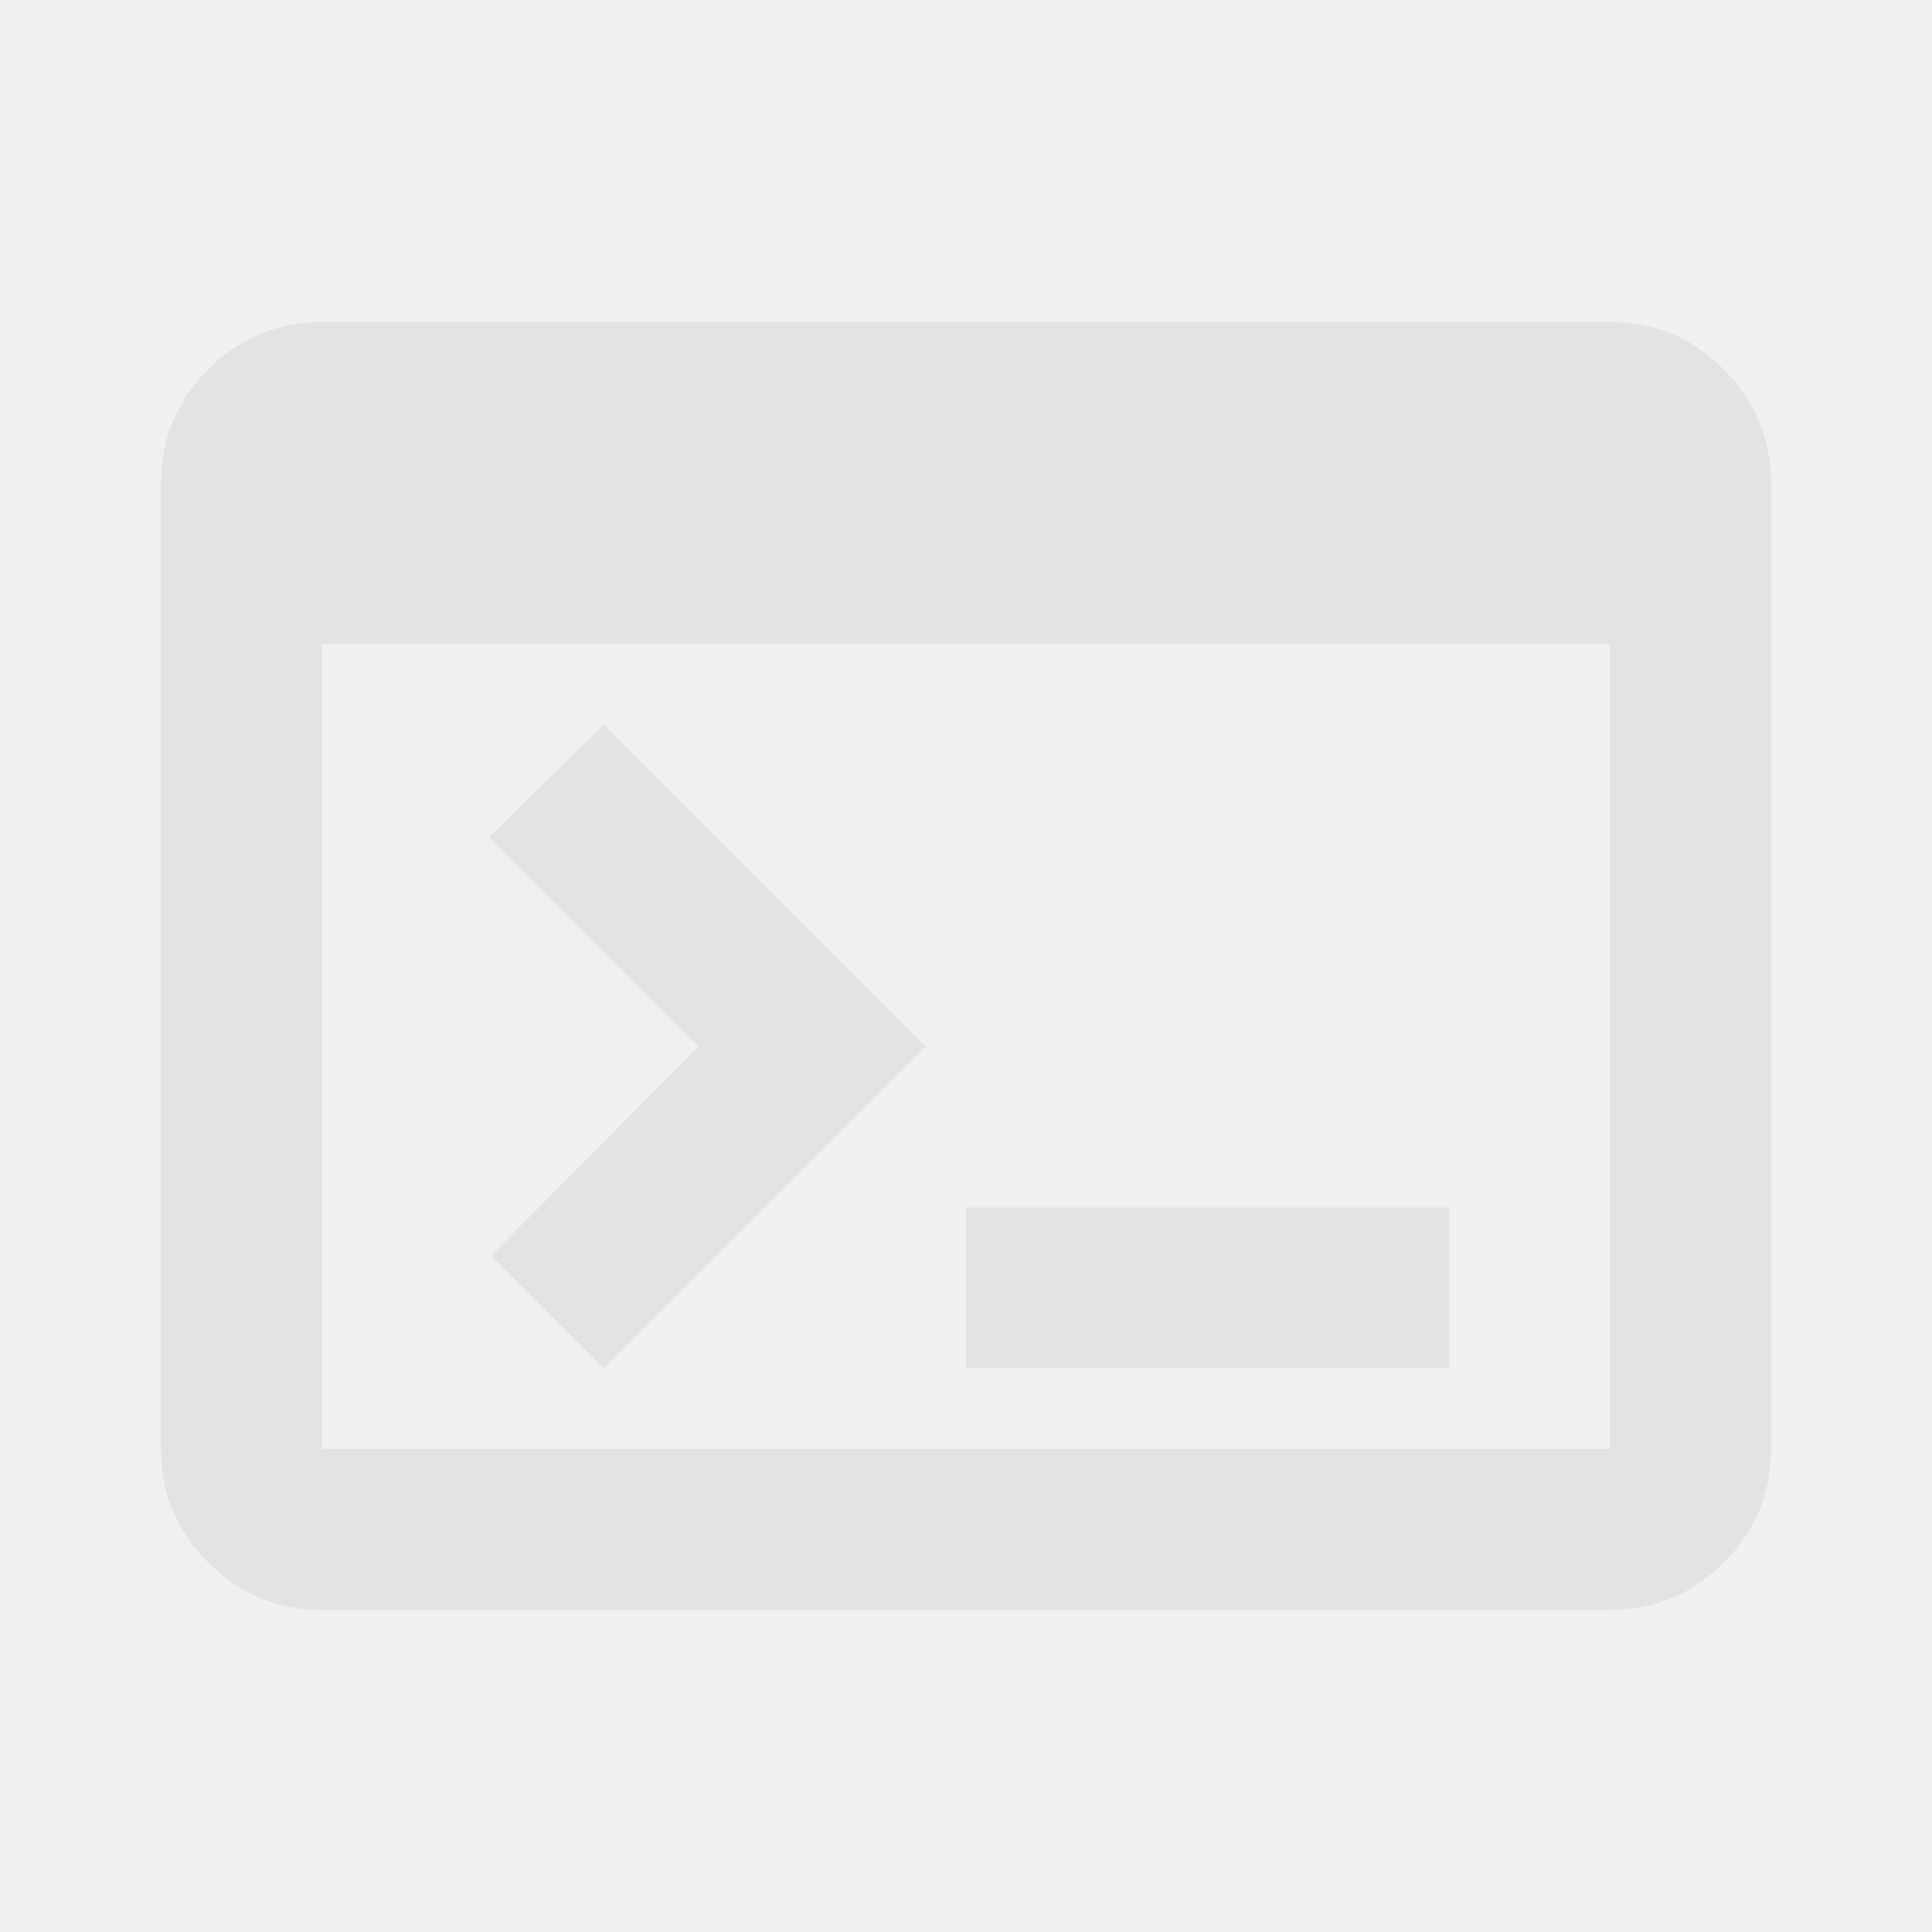
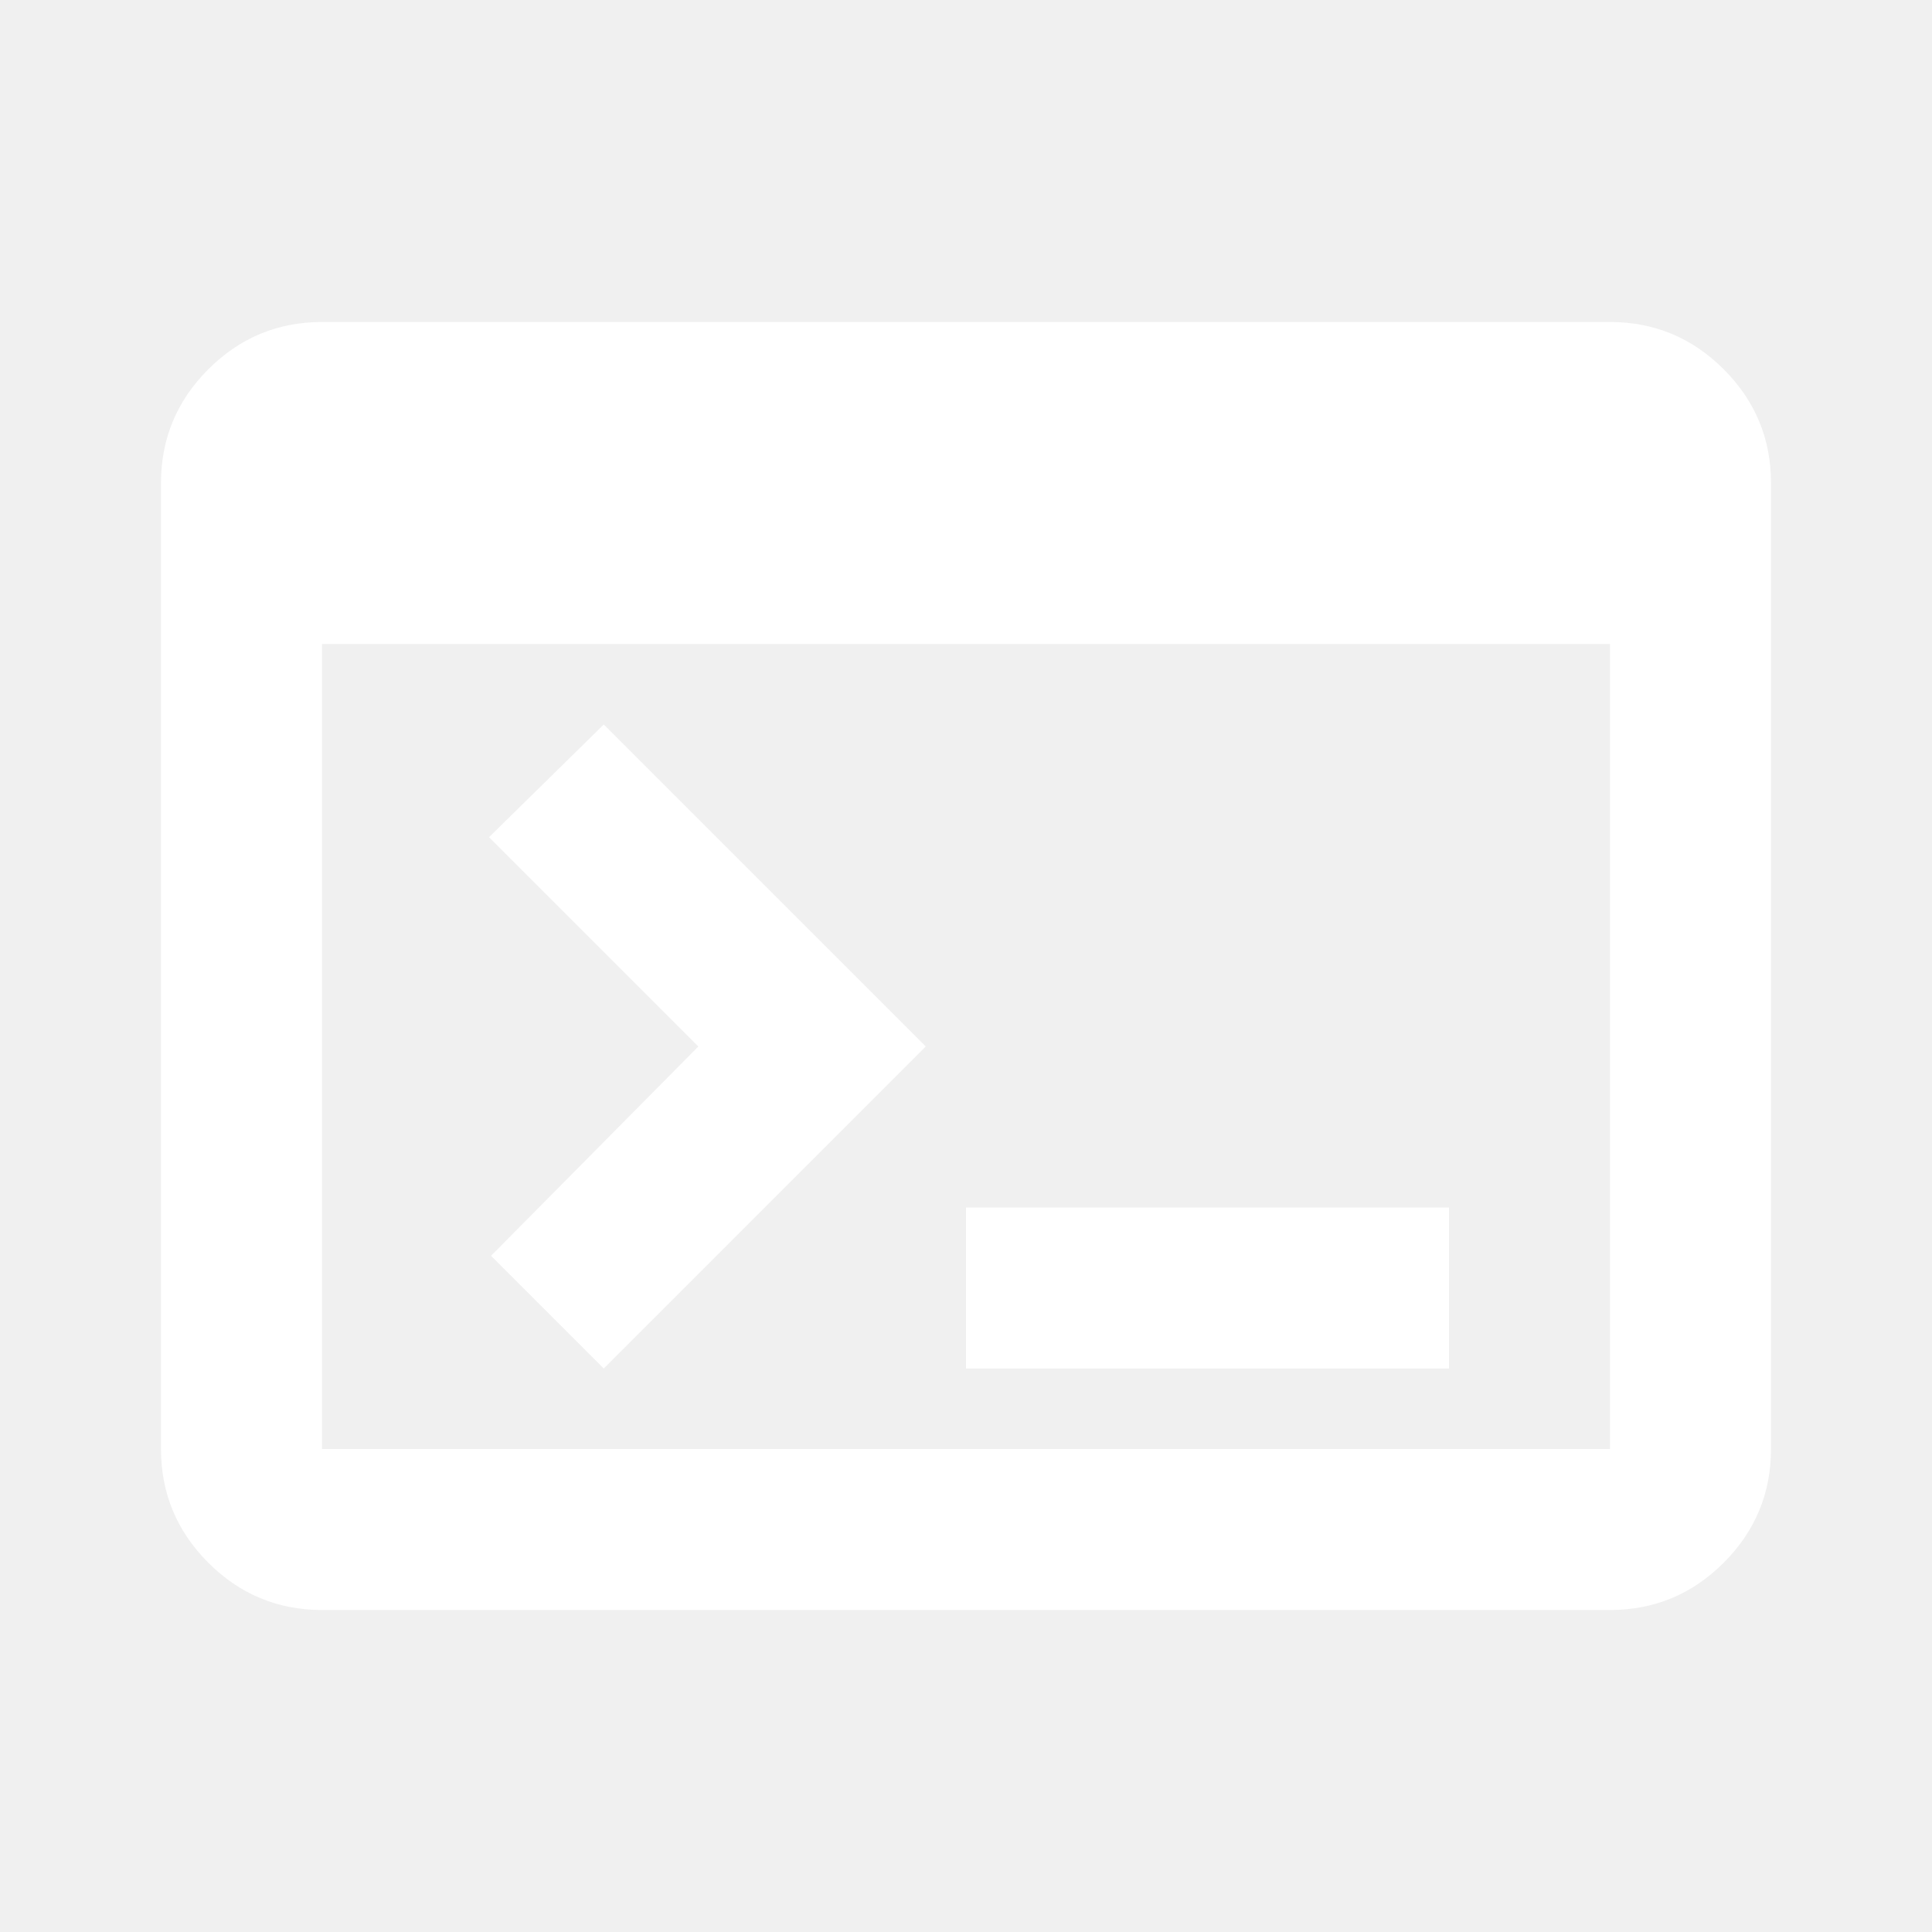
- <svg xmlns="http://www.w3.org/2000/svg" height="24px" viewBox="0 -960 960 960" width="24px" fill="#e3e3e3">
+ <svg xmlns="http://www.w3.org/2000/svg" height="24px" viewBox="0 -960 960 960" width="24px" fill="#FFFFFF">
  <path d="M160-160q-33 0-56.5-23.5T80-240v-480q0-33 23.5-56.5T160-800h640q33 0 56.5 23.5T880-720v480q0 33-23.5 56.5T800-160H160Zm0-80h640v-400H160v400Zm140-40-56-56 103-104-104-104 57-56 160 160-160 160Zm180 0v-80h240v80H480Z" />
</svg>
